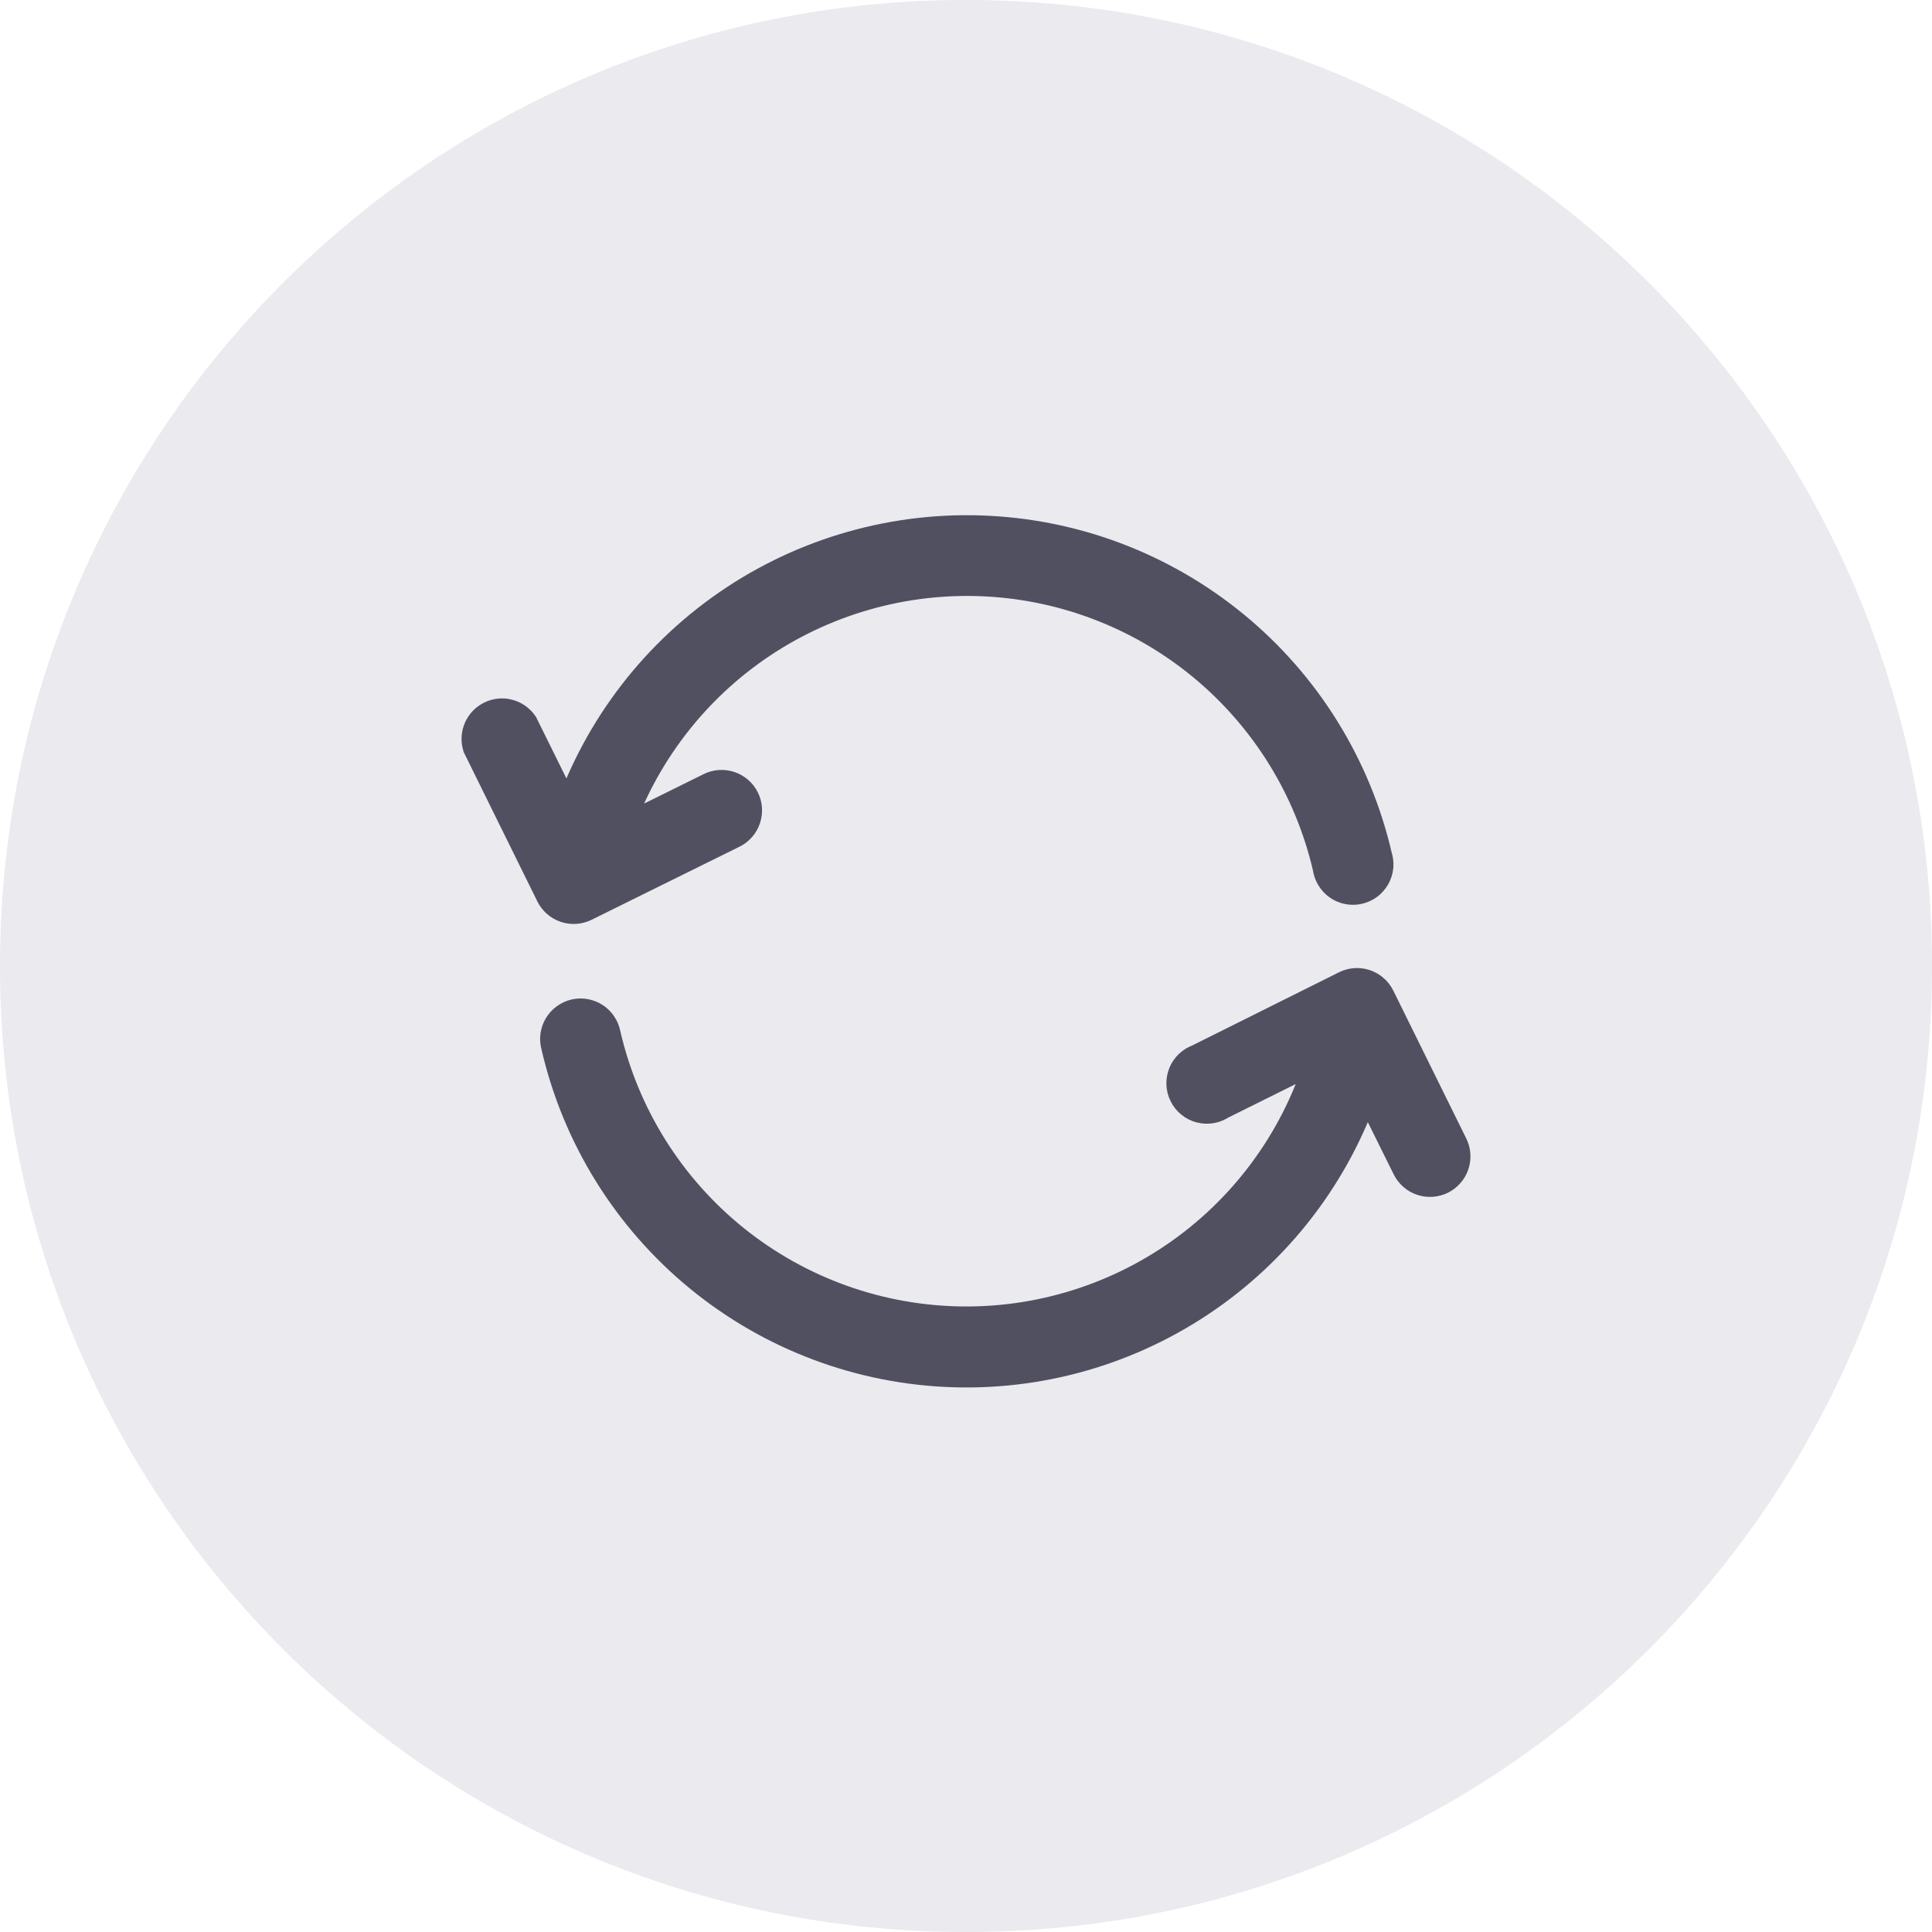
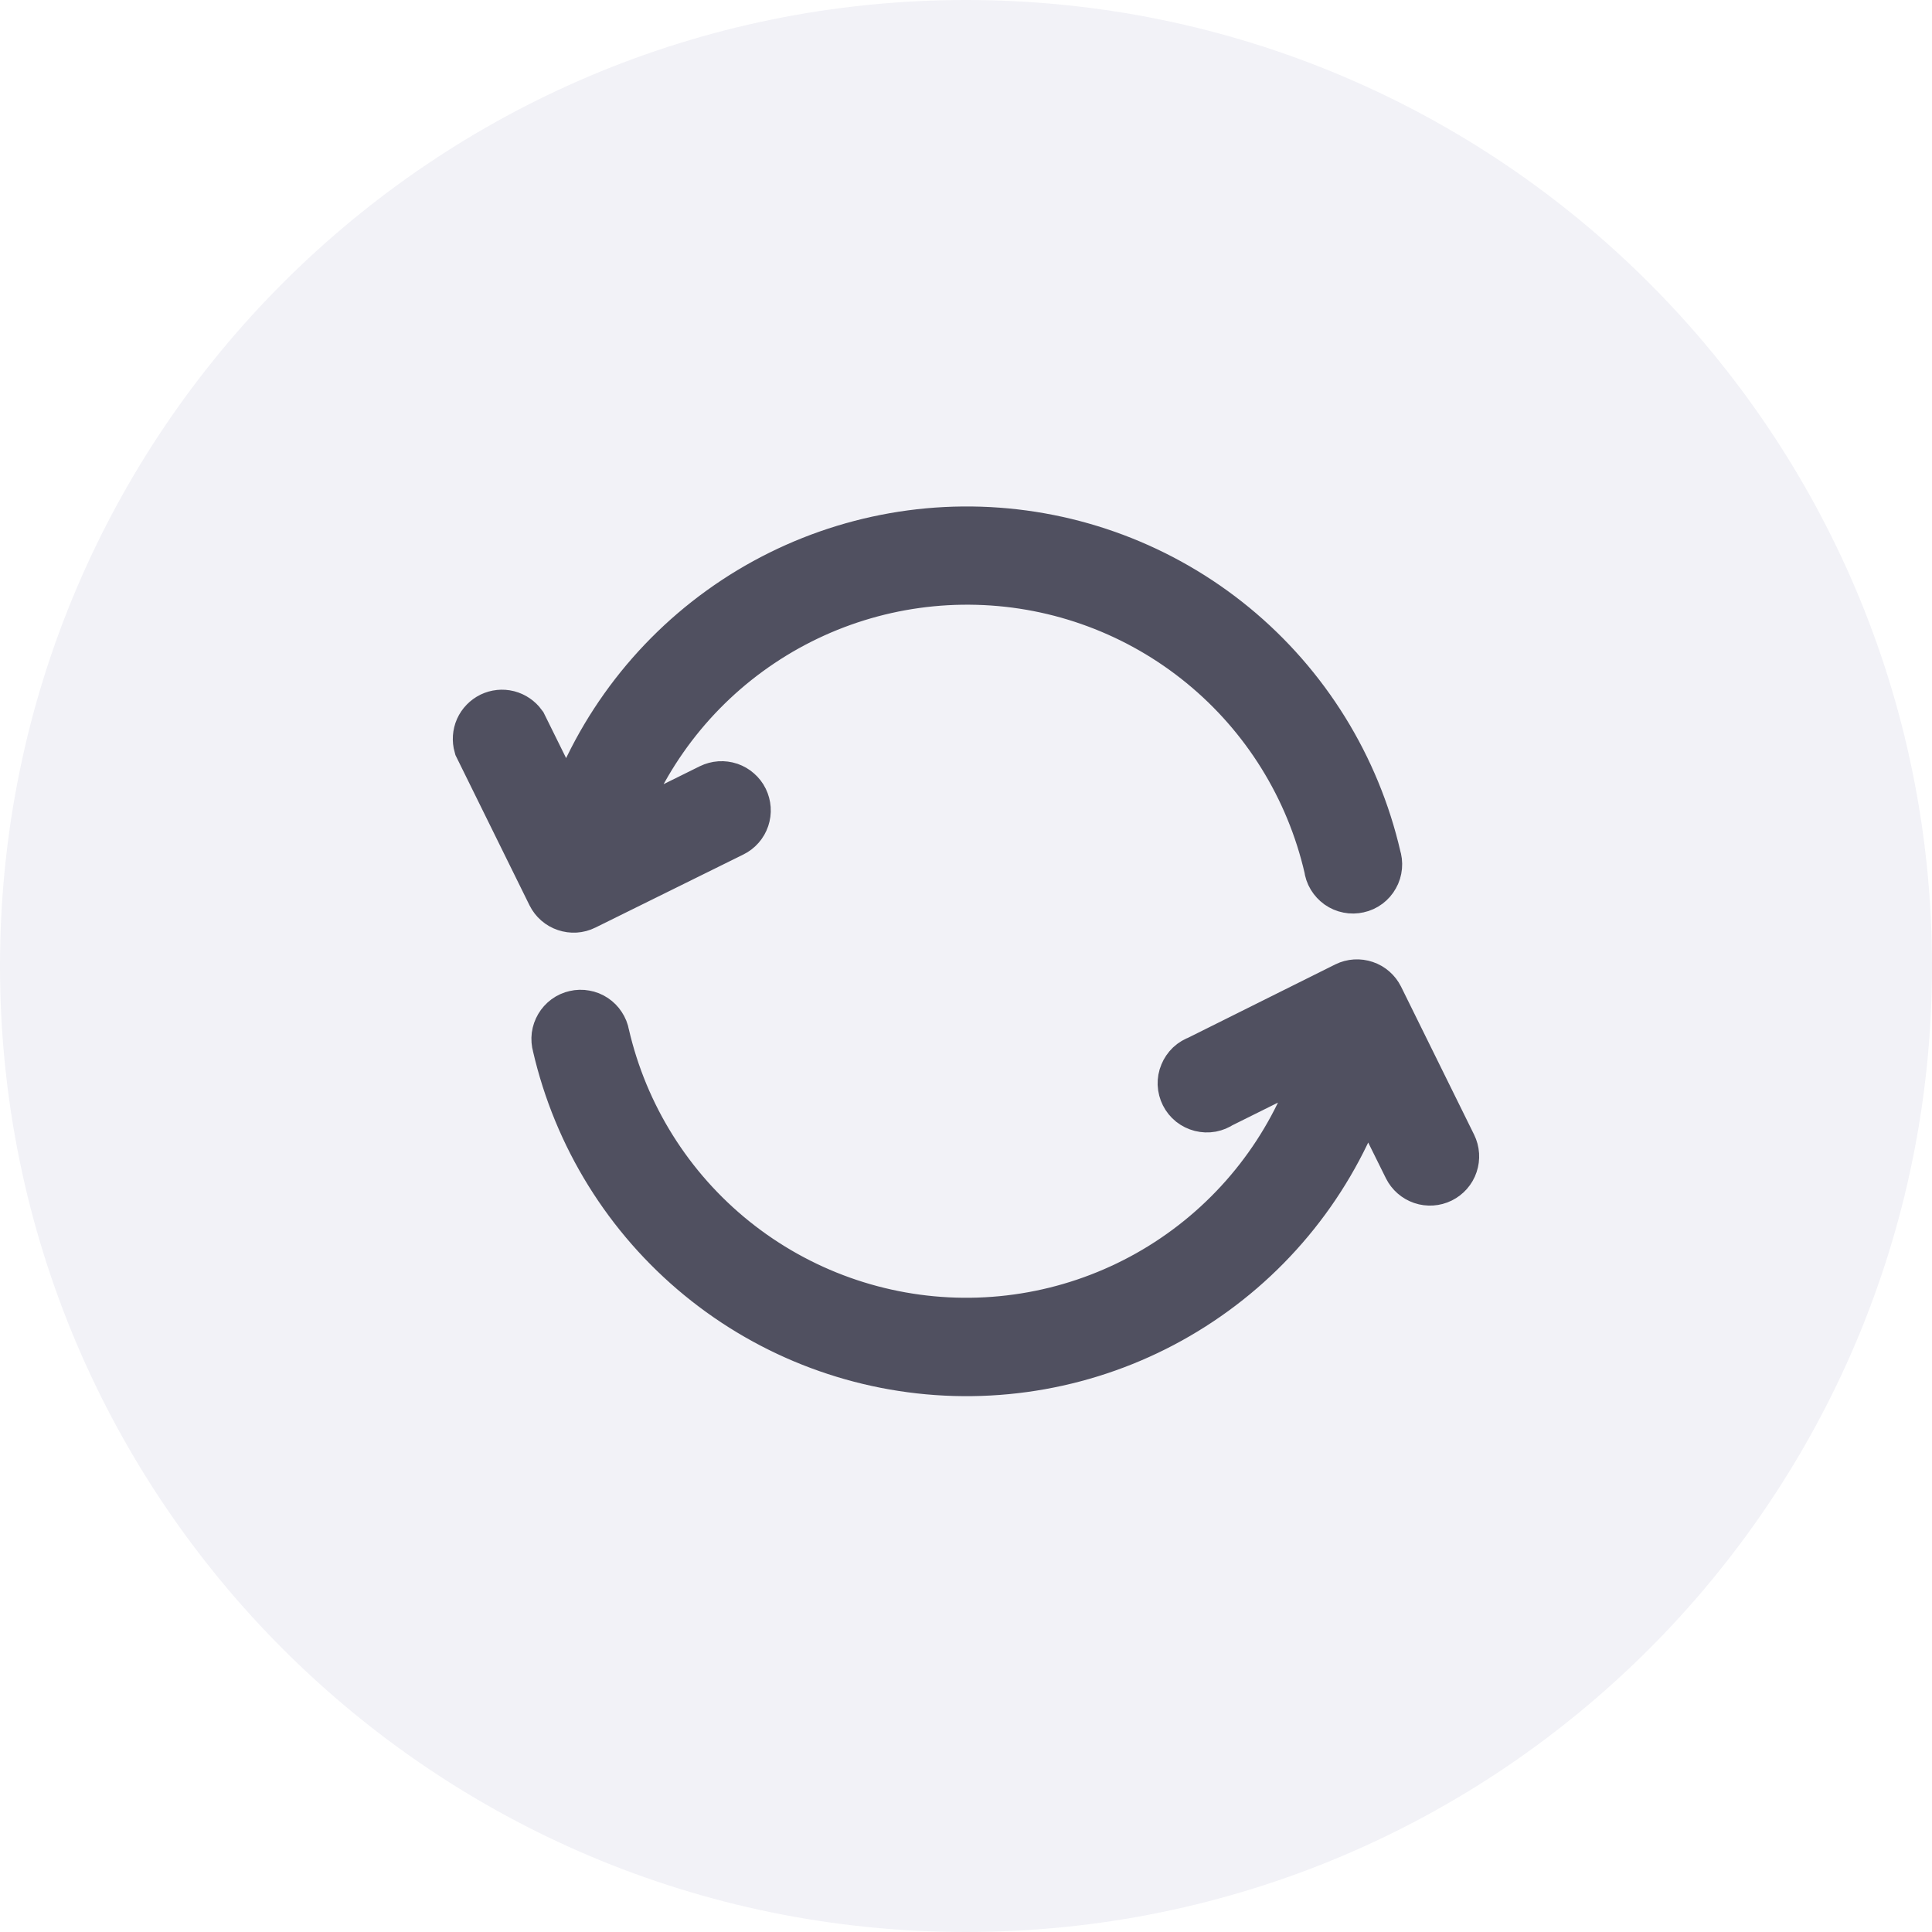
- <svg xmlns="http://www.w3.org/2000/svg" width="36" height="36" viewBox="0 0 36 36" fill="none">
-   <circle cx="18" cy="18" r="18" fill="#EAEAEF" />
-   <path d="M13.289 14.783L11.279 15.777C11.71 14.283 12.624 12.975 13.879 12.057C15.134 11.14 16.658 10.665 18.212 10.707C19.766 10.75 21.262 11.307 22.465 12.292C23.668 13.277 24.51 14.633 24.859 16.148C24.865 16.197 24.881 16.245 24.907 16.287C24.932 16.33 24.966 16.367 25.006 16.395C25.047 16.424 25.093 16.444 25.142 16.453C25.191 16.463 25.241 16.462 25.289 16.451C25.337 16.44 25.383 16.419 25.423 16.39C25.462 16.36 25.495 16.322 25.52 16.279C25.544 16.236 25.559 16.188 25.564 16.138C25.568 16.089 25.562 16.039 25.546 15.992C25.163 14.33 24.241 12.841 22.923 11.758C21.605 10.674 19.965 10.058 18.26 10.004C16.555 9.95 14.88 10.462 13.496 11.46C12.113 12.457 11.098 13.885 10.61 15.52L9.642 13.562C9.593 13.494 9.522 13.445 9.441 13.425C9.36 13.404 9.275 13.413 9.2 13.45C9.125 13.486 9.065 13.548 9.031 13.624C8.997 13.7 8.991 13.786 9.014 13.867L10.372 16.62C10.414 16.704 10.486 16.768 10.575 16.798C10.664 16.828 10.76 16.822 10.844 16.781L13.603 15.418C13.645 15.398 13.682 15.369 13.712 15.334C13.743 15.299 13.767 15.258 13.781 15.214C13.796 15.17 13.802 15.123 13.799 15.077C13.796 15.03 13.784 14.985 13.763 14.943C13.743 14.902 13.714 14.864 13.679 14.834C13.644 14.803 13.603 14.78 13.559 14.765C13.515 14.75 13.469 14.744 13.422 14.747C13.376 14.75 13.33 14.762 13.289 14.783V14.783ZM26.963 21.391C27.005 21.475 27.011 21.573 26.981 21.662C26.951 21.751 26.887 21.824 26.803 21.866C26.718 21.907 26.621 21.914 26.532 21.884C26.443 21.854 26.37 21.789 26.328 21.705L25.428 19.889C24.949 21.531 23.939 22.968 22.556 23.974C21.174 24.98 19.496 25.5 17.786 25.45C16.076 25.401 14.432 24.785 13.109 23.701C11.787 22.616 10.861 21.124 10.478 19.457C10.465 19.41 10.461 19.362 10.467 19.314C10.474 19.267 10.489 19.221 10.514 19.179C10.538 19.138 10.571 19.102 10.61 19.074C10.649 19.045 10.693 19.025 10.74 19.014C10.787 19.003 10.835 19.002 10.882 19.011C10.93 19.02 10.975 19.038 11.015 19.064C11.055 19.091 11.089 19.125 11.115 19.166C11.142 19.206 11.159 19.251 11.168 19.299C11.521 20.836 12.382 22.209 13.611 23.197C14.841 24.185 16.367 24.73 17.945 24.744C19.522 24.758 21.058 24.24 22.305 23.274C23.551 22.308 24.436 20.95 24.816 19.419L22.691 20.475C22.649 20.504 22.602 20.524 22.552 20.533C22.502 20.542 22.451 20.541 22.401 20.528C22.352 20.516 22.306 20.493 22.267 20.461C22.227 20.43 22.194 20.39 22.172 20.344C22.149 20.299 22.136 20.249 22.134 20.199C22.132 20.148 22.141 20.097 22.16 20.05C22.179 20.003 22.208 19.961 22.245 19.926C22.282 19.892 22.326 19.865 22.374 19.849L25.131 18.474C25.215 18.433 25.311 18.427 25.4 18.457C25.488 18.487 25.561 18.551 25.603 18.635L26.963 21.391Z" fill="#505060" stroke="#505060" stroke-width="0.8" />
+ <svg xmlns="http://www.w3.org/2000/svg" width="32" height="32" viewBox="0 0 32 32" fill="none">
+   <circle cx="16" cy="16" r="16" fill="#F2F2F7" />
+   <path d="M11.812 13.14L10.026 14.024C10.409 12.696 11.222 11.533 12.337 10.718C13.453 9.902 14.807 9.48 16.189 9.518C17.57 9.555 18.9 10.051 19.969 10.926C21.039 11.801 21.787 13.007 22.097 14.354C22.102 14.398 22.116 14.44 22.139 14.478C22.162 14.515 22.192 14.548 22.228 14.574C22.264 14.599 22.305 14.617 22.348 14.625C22.392 14.634 22.436 14.633 22.479 14.623C22.522 14.614 22.563 14.595 22.598 14.569C22.633 14.542 22.663 14.509 22.684 14.47C22.706 14.432 22.719 14.389 22.723 14.345C22.727 14.301 22.722 14.257 22.708 14.215C22.367 12.738 21.547 11.414 20.376 10.451C19.204 9.488 17.747 8.94 16.231 8.892C14.716 8.844 13.227 9.299 11.997 10.186C10.767 11.073 9.865 12.342 9.431 13.795L8.571 12.055C8.527 11.995 8.464 11.952 8.392 11.933C8.32 11.915 8.244 11.923 8.177 11.955C8.111 11.988 8.057 12.043 8.027 12.11C7.997 12.178 7.992 12.255 8.012 12.326L9.219 14.774C9.256 14.848 9.321 14.905 9.4 14.931C9.479 14.958 9.565 14.953 9.639 14.916L12.091 13.705C12.128 13.687 12.162 13.661 12.189 13.63C12.216 13.599 12.237 13.563 12.25 13.524C12.263 13.485 12.269 13.443 12.266 13.402C12.263 13.361 12.252 13.32 12.234 13.283C12.216 13.246 12.19 13.213 12.159 13.186C12.128 13.158 12.092 13.138 12.053 13.124C12.014 13.111 11.972 13.106 11.931 13.108C11.89 13.111 11.849 13.122 11.812 13.14ZM23.967 19.014C24.004 19.089 24.01 19.176 23.983 19.255C23.957 19.334 23.899 19.399 23.825 19.436C23.75 19.473 23.663 19.479 23.584 19.452C23.505 19.425 23.44 19.368 23.403 19.294L22.603 17.679C22.177 19.139 21.279 20.416 20.05 21.31C18.821 22.205 17.33 22.666 15.81 22.622C14.29 22.578 12.828 22.032 11.652 21.067C10.477 20.103 9.655 18.777 9.314 17.295C9.302 17.254 9.299 17.211 9.304 17.168C9.31 17.126 9.324 17.085 9.346 17.048C9.367 17.012 9.396 16.98 9.431 16.954C9.465 16.929 9.505 16.911 9.546 16.902C9.588 16.892 9.631 16.891 9.673 16.899C9.715 16.906 9.755 16.922 9.791 16.946C9.827 16.97 9.857 17 9.88 17.036C9.904 17.072 9.92 17.112 9.927 17.154C10.241 18.521 11.006 19.742 12.099 20.62C13.192 21.498 14.549 21.983 15.951 21.995C17.353 22.007 18.718 21.547 19.826 20.688C20.935 19.829 21.721 18.622 22.059 17.261L20.17 18.2C20.133 18.226 20.091 18.243 20.046 18.252C20.002 18.26 19.956 18.258 19.912 18.247C19.869 18.236 19.828 18.216 19.792 18.188C19.757 18.16 19.728 18.124 19.708 18.084C19.688 18.044 19.676 17.999 19.674 17.954C19.673 17.909 19.68 17.864 19.698 17.823C19.715 17.781 19.741 17.743 19.773 17.712C19.806 17.681 19.846 17.658 19.888 17.643L22.338 16.422C22.413 16.385 22.499 16.38 22.578 16.407C22.656 16.433 22.721 16.49 22.758 16.564L23.967 19.014Z" fill="#505060" stroke="#505060" />
</svg>
